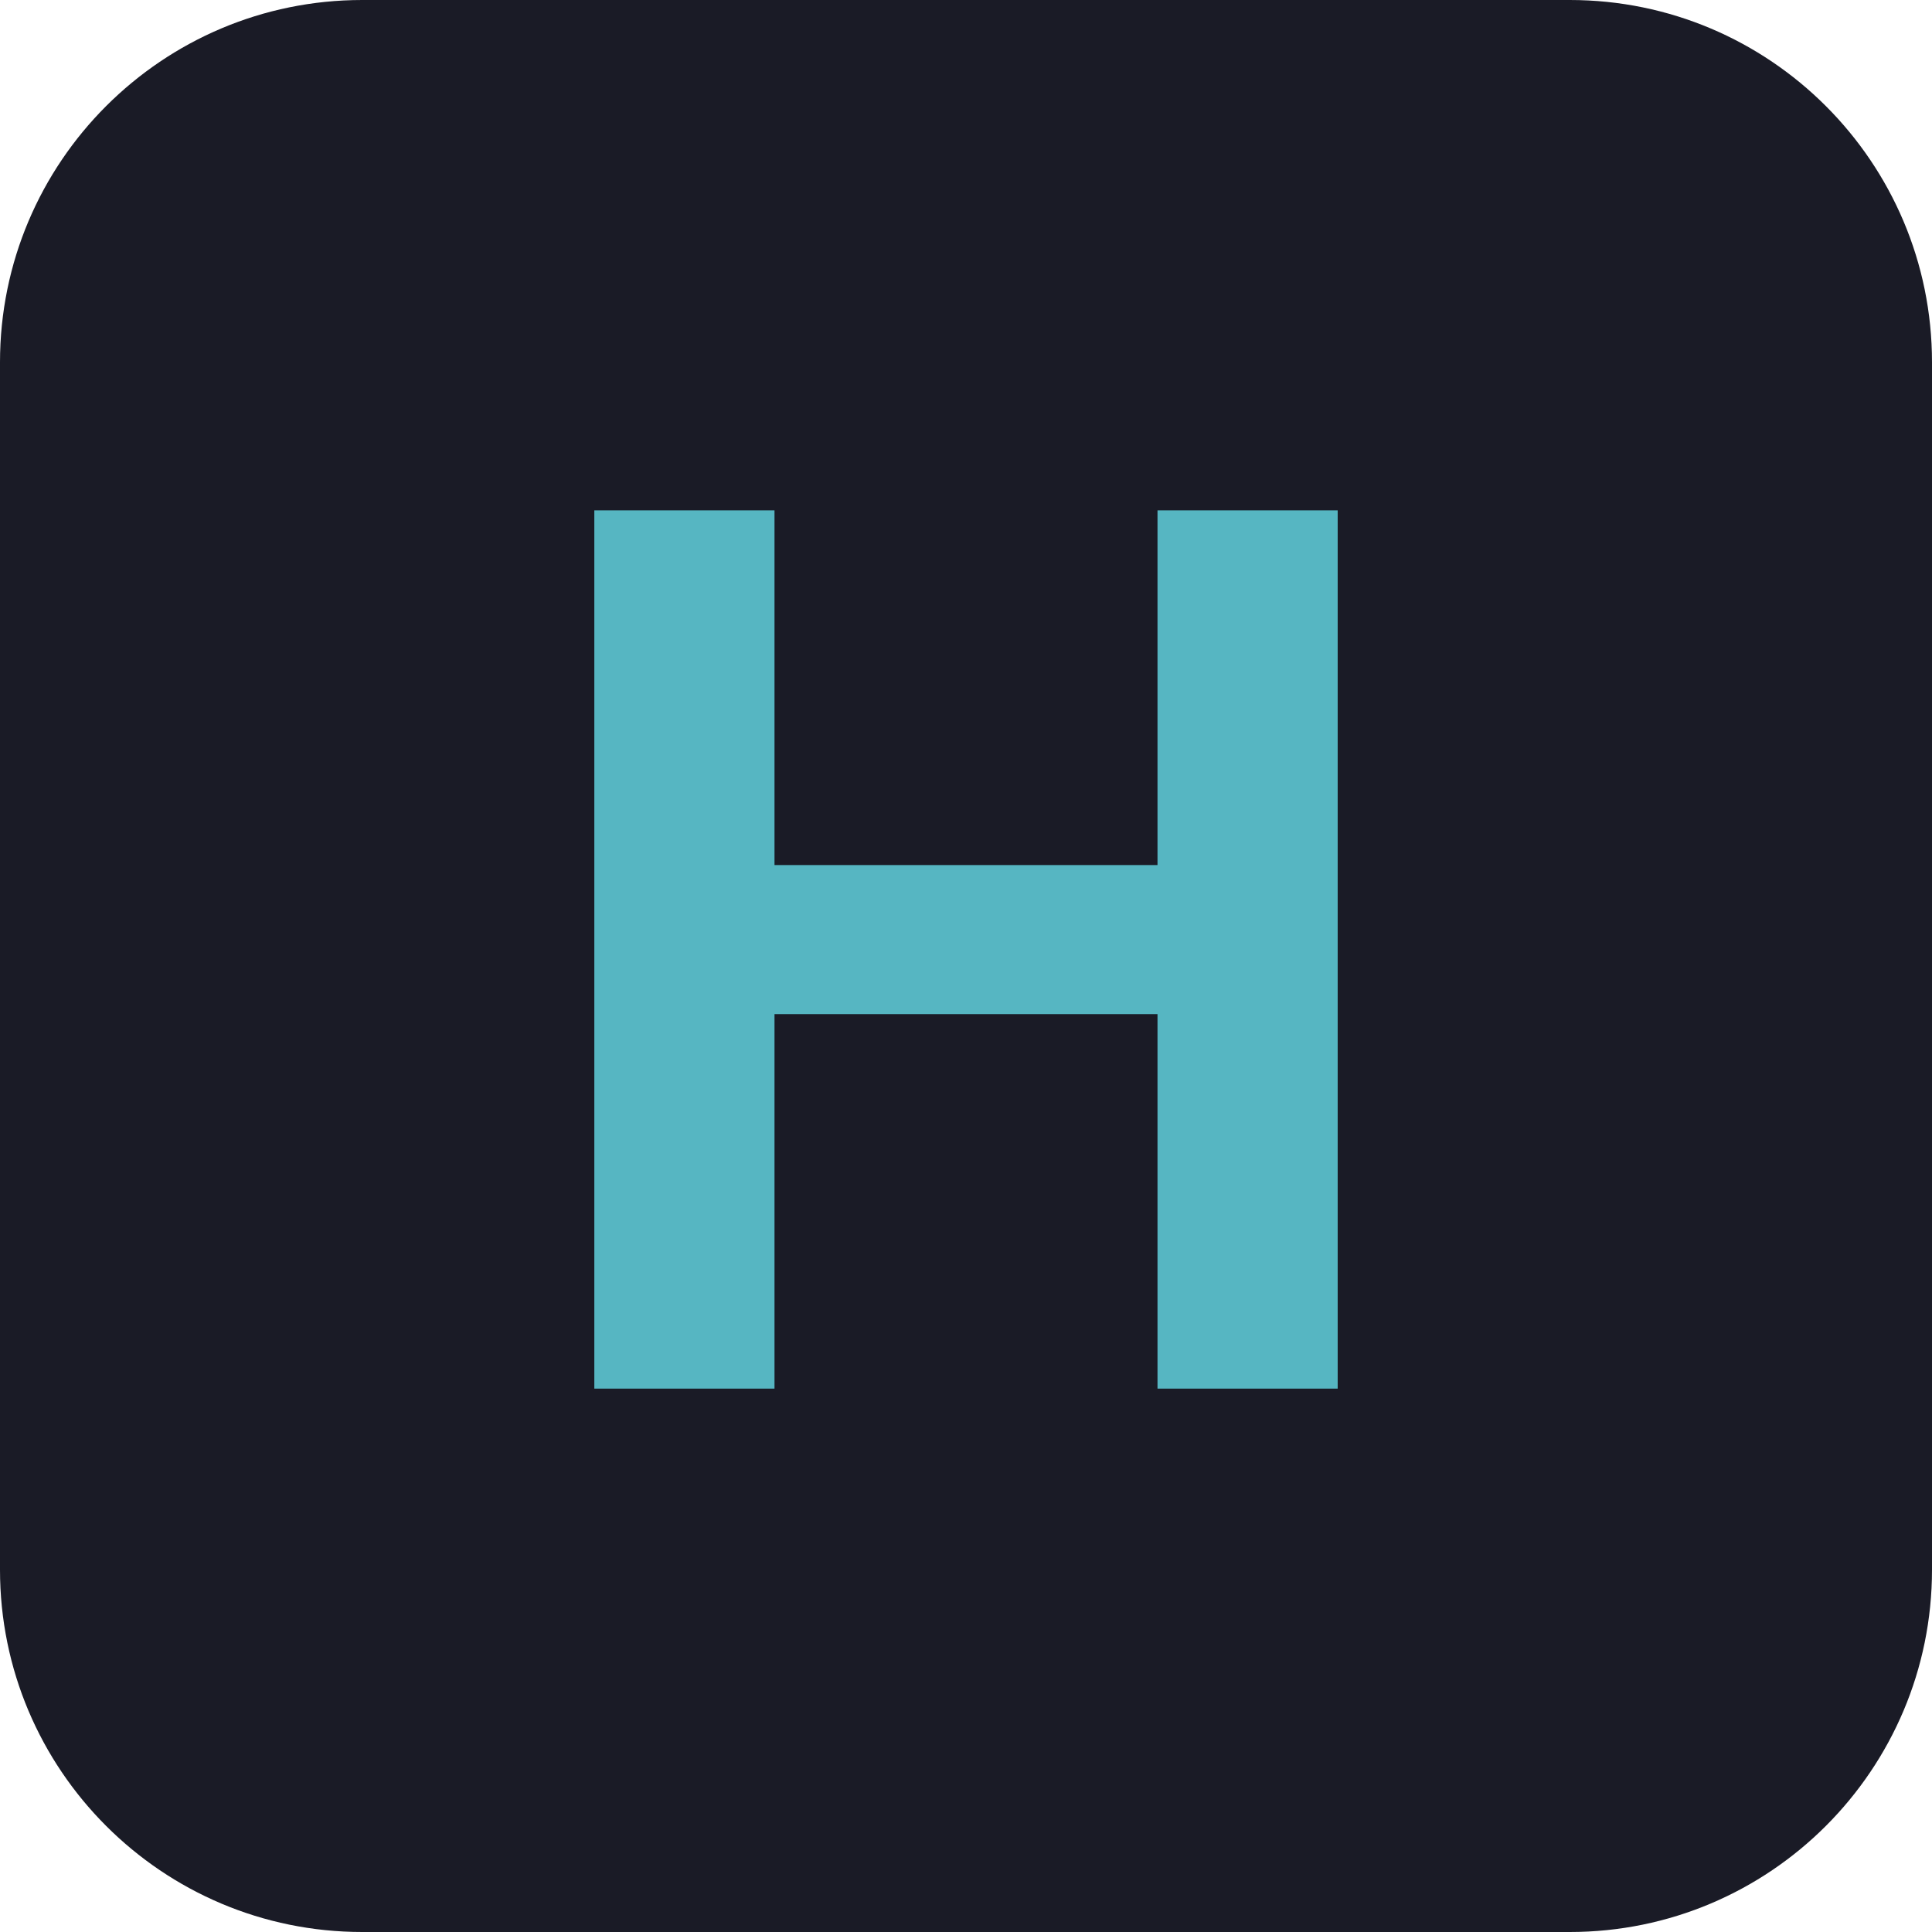
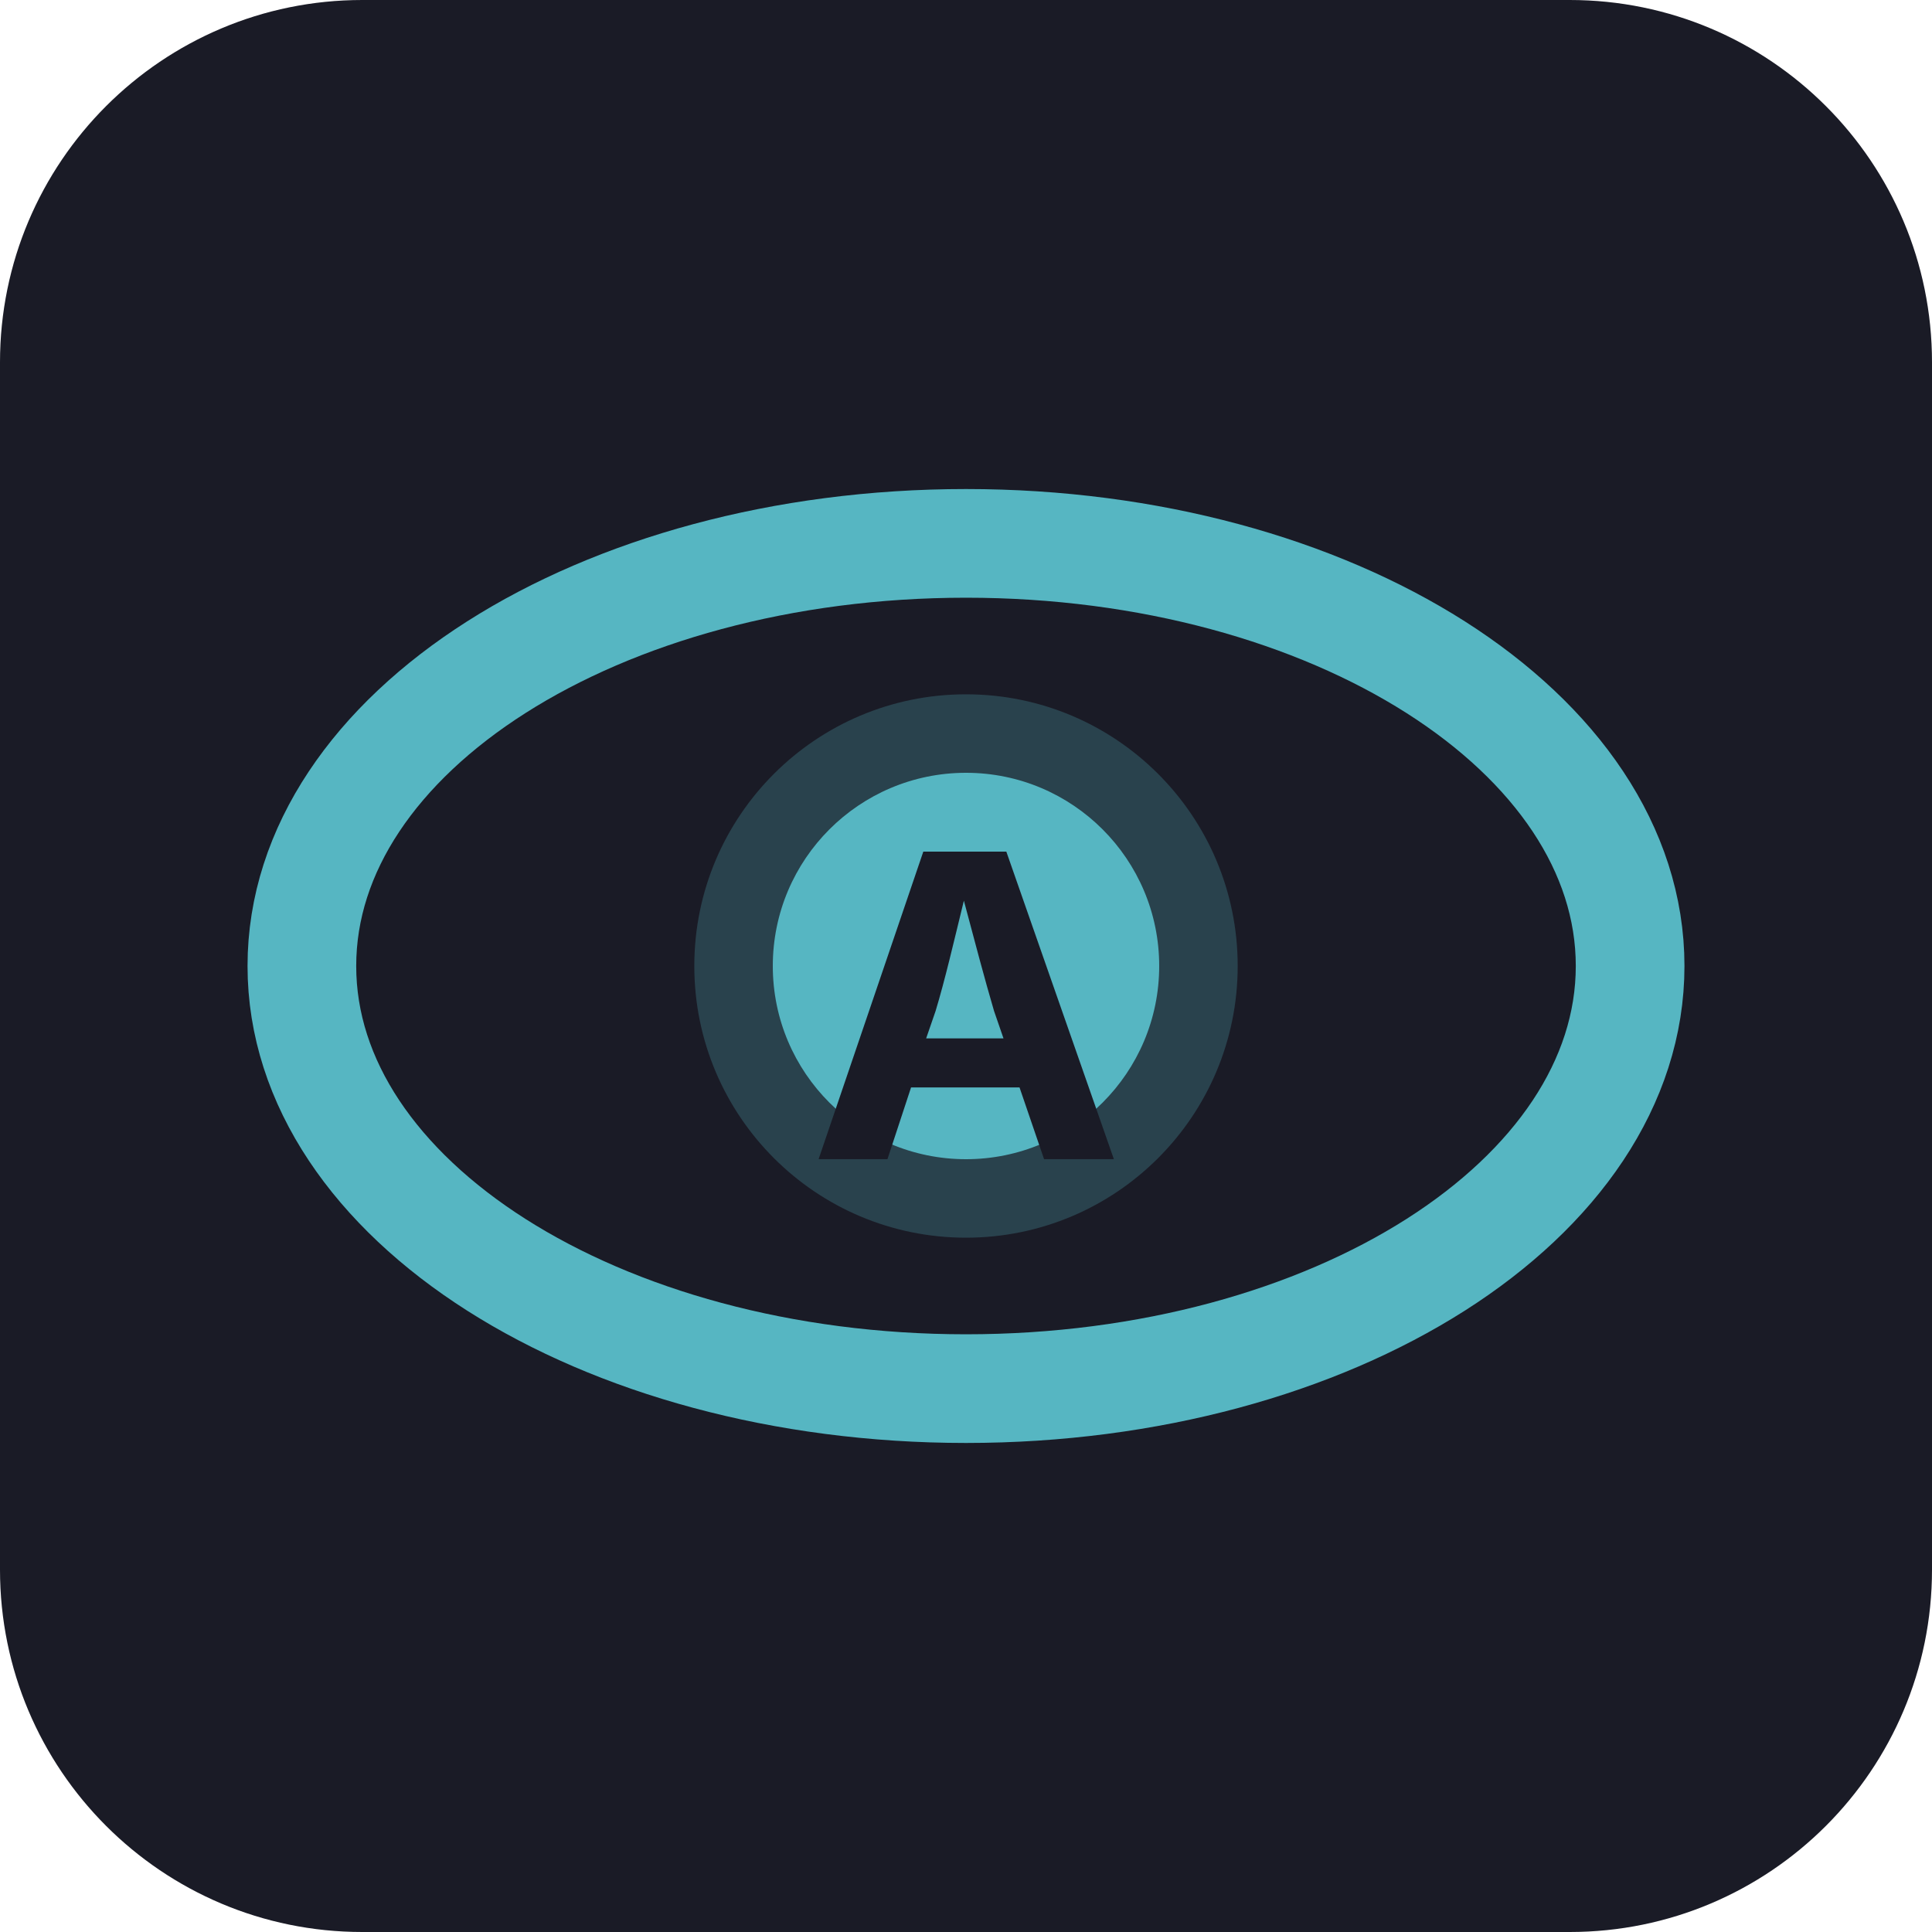
<svg xmlns="http://www.w3.org/2000/svg" viewBox="0 0 32 32">
  <rect width="32" height="32" rx="6" fill="#1a1b26" />
-   <text x="16" y="23" text-anchor="middle" font-family="Inter,system-ui,sans-serif" font-weight="700" font-size="20" fill="#56b6c2">H</text>
+   <ellipse cx="16" cy="16" rx="11" ry="7" fill="none" stroke="#56b6c2" stroke-width="1.8" />
+   <circle cx="16" cy="16" r="4.5" fill="#56b6c2" opacity="0.25" />
+   <circle cx="16" cy="16" r="3.2" fill="#56b6c2" />
+   <text x="16" y="19.2" text-anchor="middle" font-family="Inter,system-ui,sans-serif" font-weight="700" font-size="7" fill="#1a1b26">A</text>
</svg>
